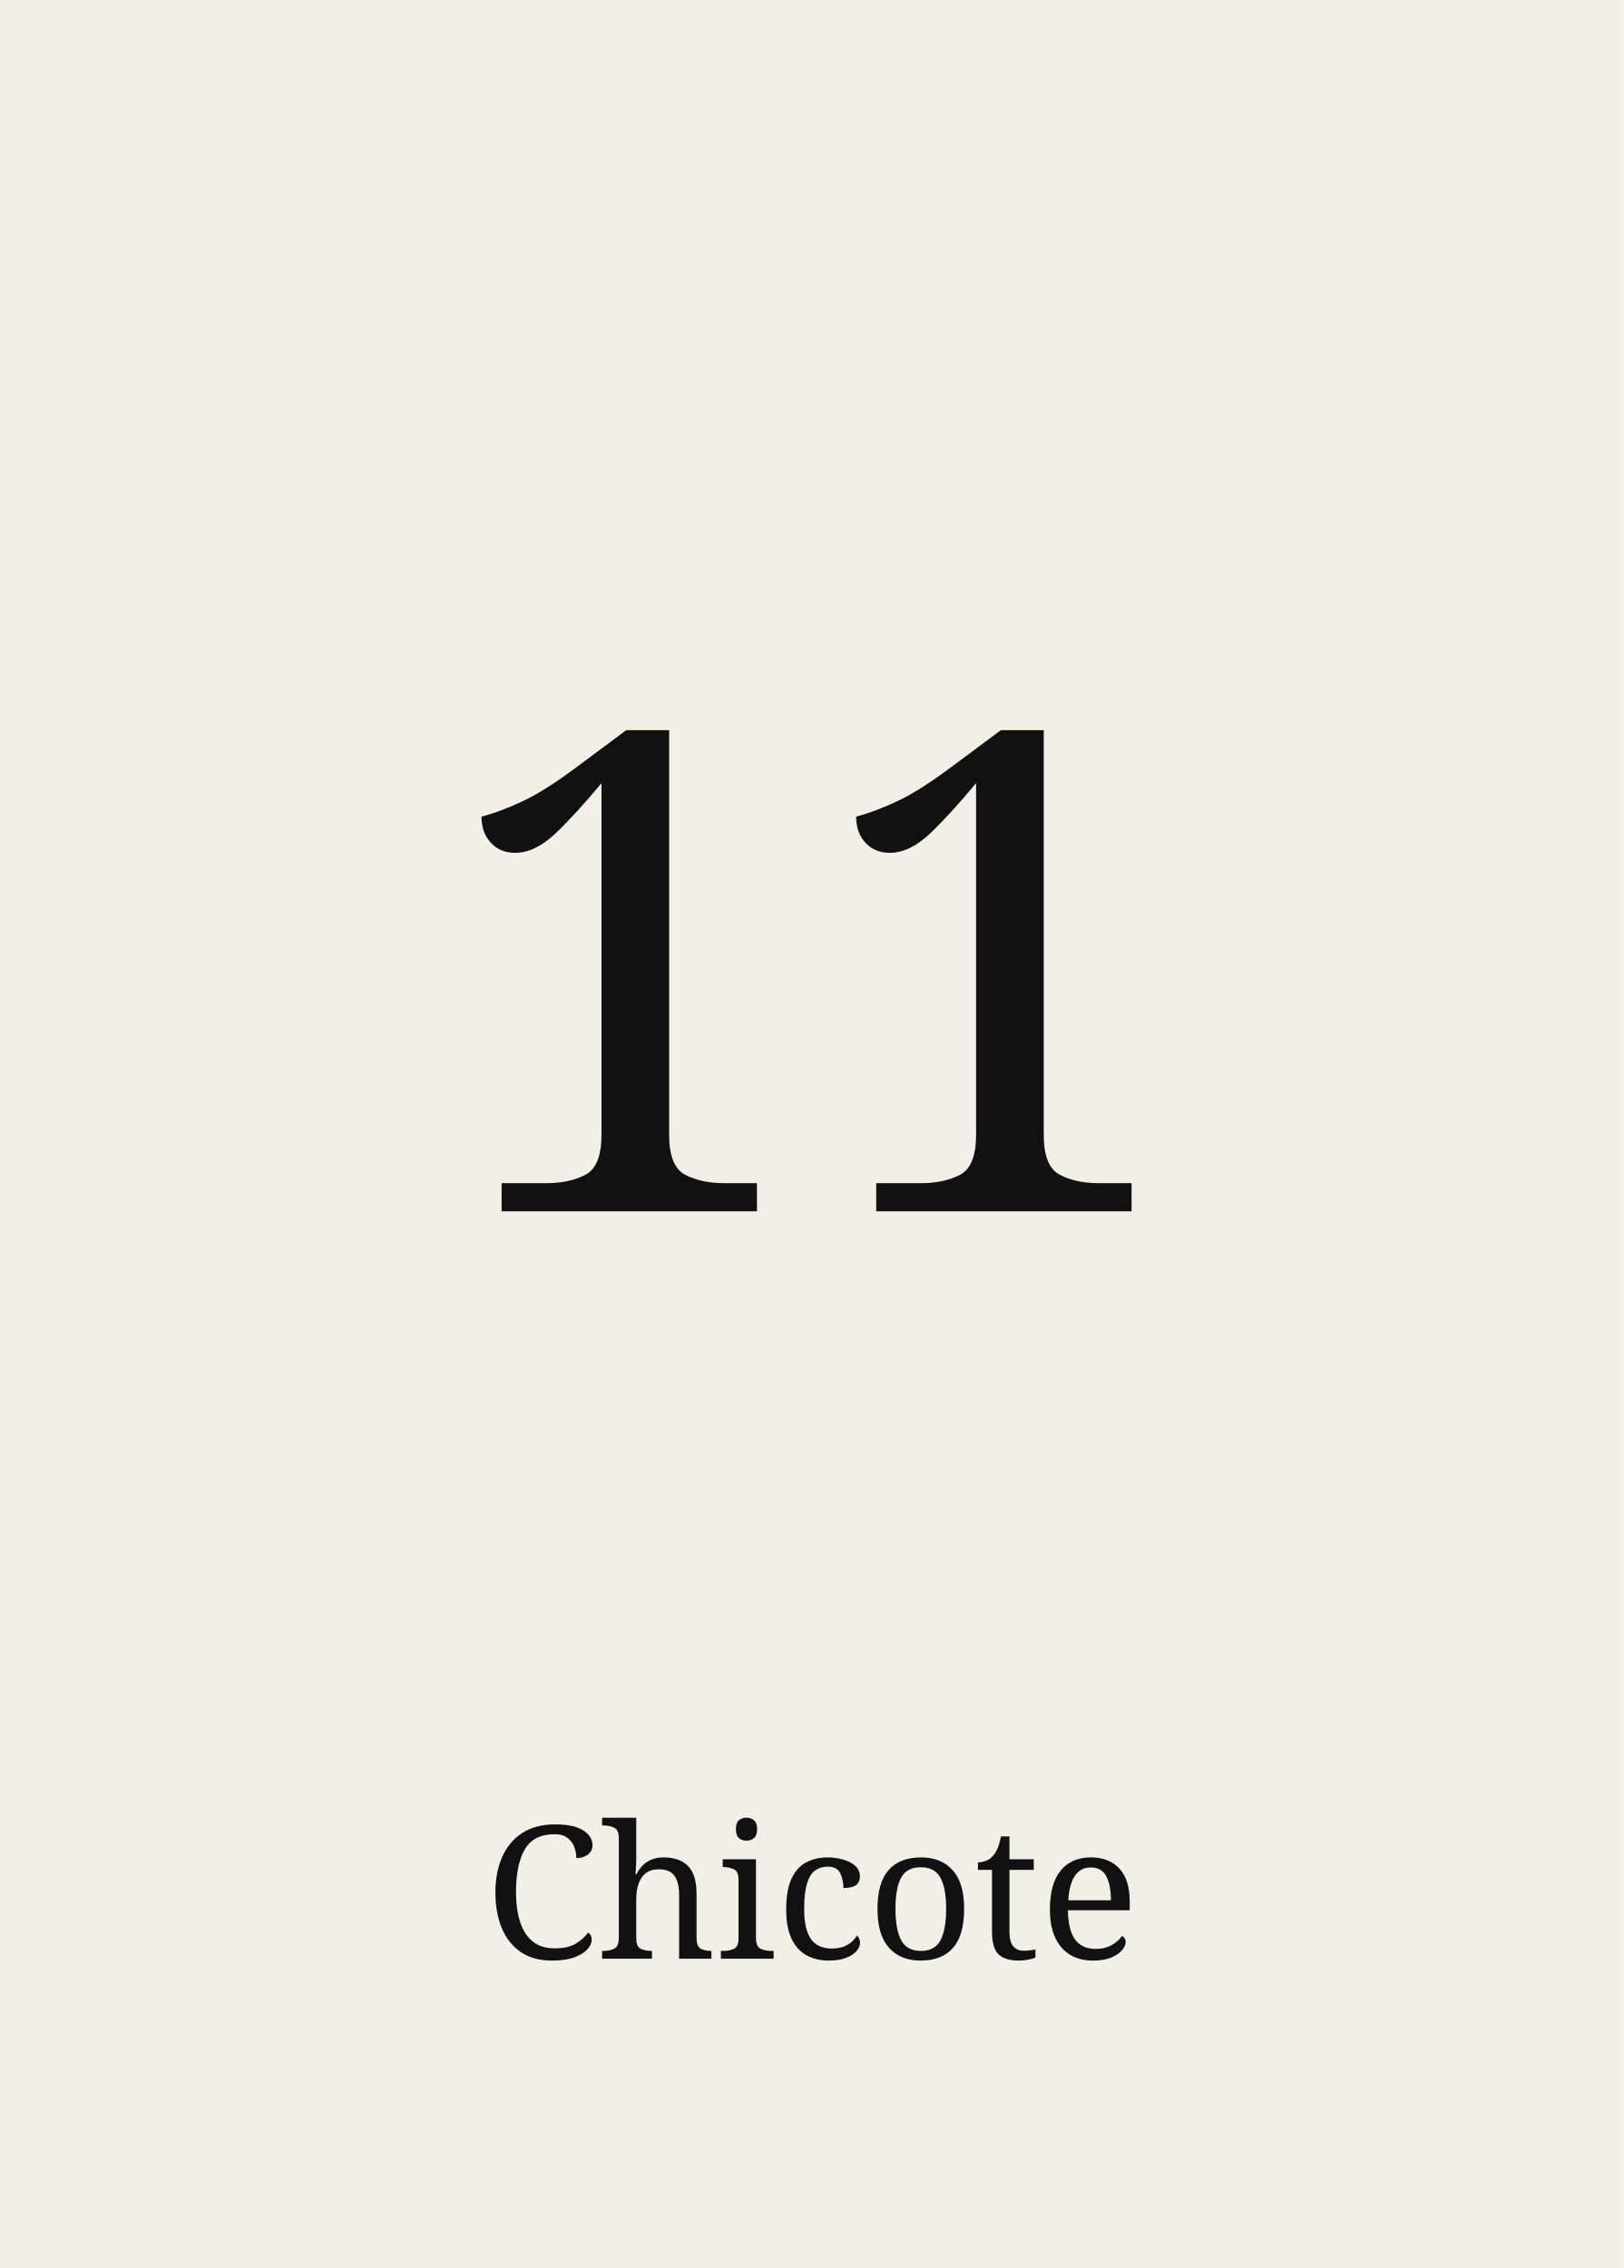
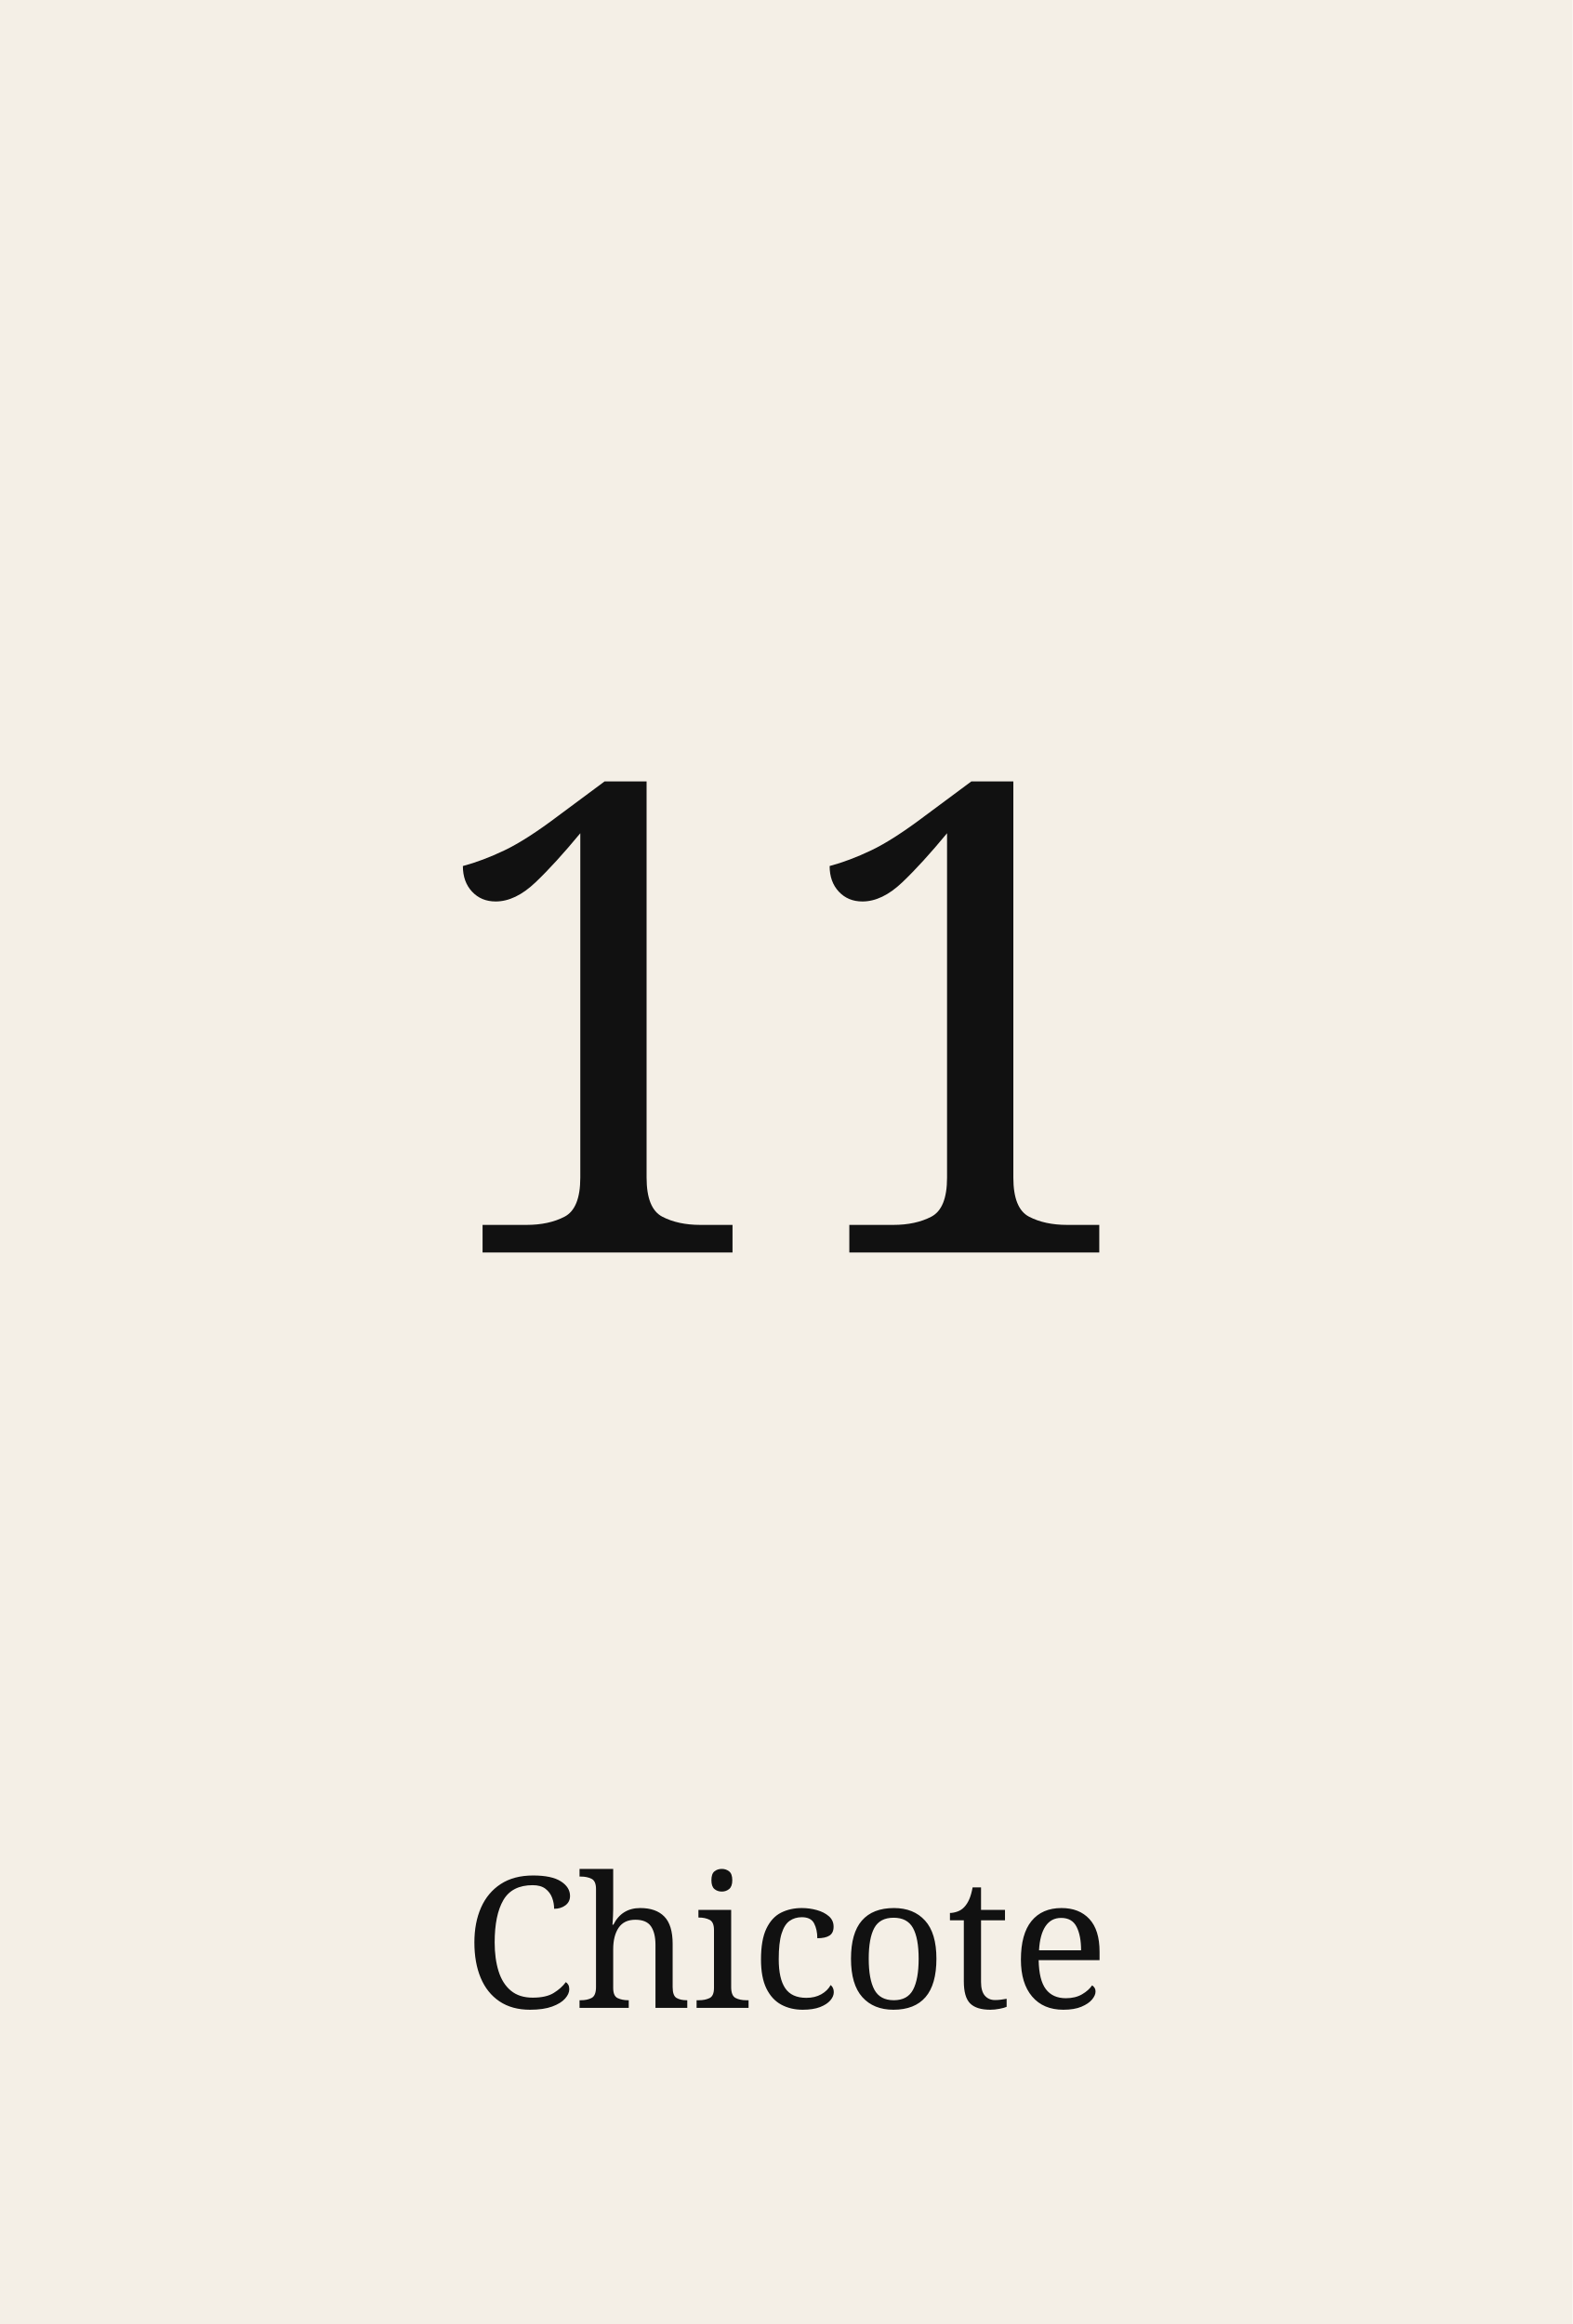
- <svg xmlns="http://www.w3.org/2000/svg" width="630" height="880" viewBox="0 0 630 880">
-   <rect width="630" height="880" fill="#f4efe6" />
+ <svg xmlns="http://www.w3.org/2000/svg" width="791" height="1169" viewBox="0 0 791 1169">
+   <rect width="791" height="1169" fill="#f4efe6" />
  <g font-family="Georgia, serif" fill="#111" text-anchor="middle">
-     <text x="315" y="470" font-size="260">11</text>
-     <text x="315" y="760" font-size="72">Chicote</text>
+     <text x="395.5" y="630" font-size="330">11</text>
+     <text x="395.5" y="1010" font-size="92">Chicote</text>
  </g>
</svg>
